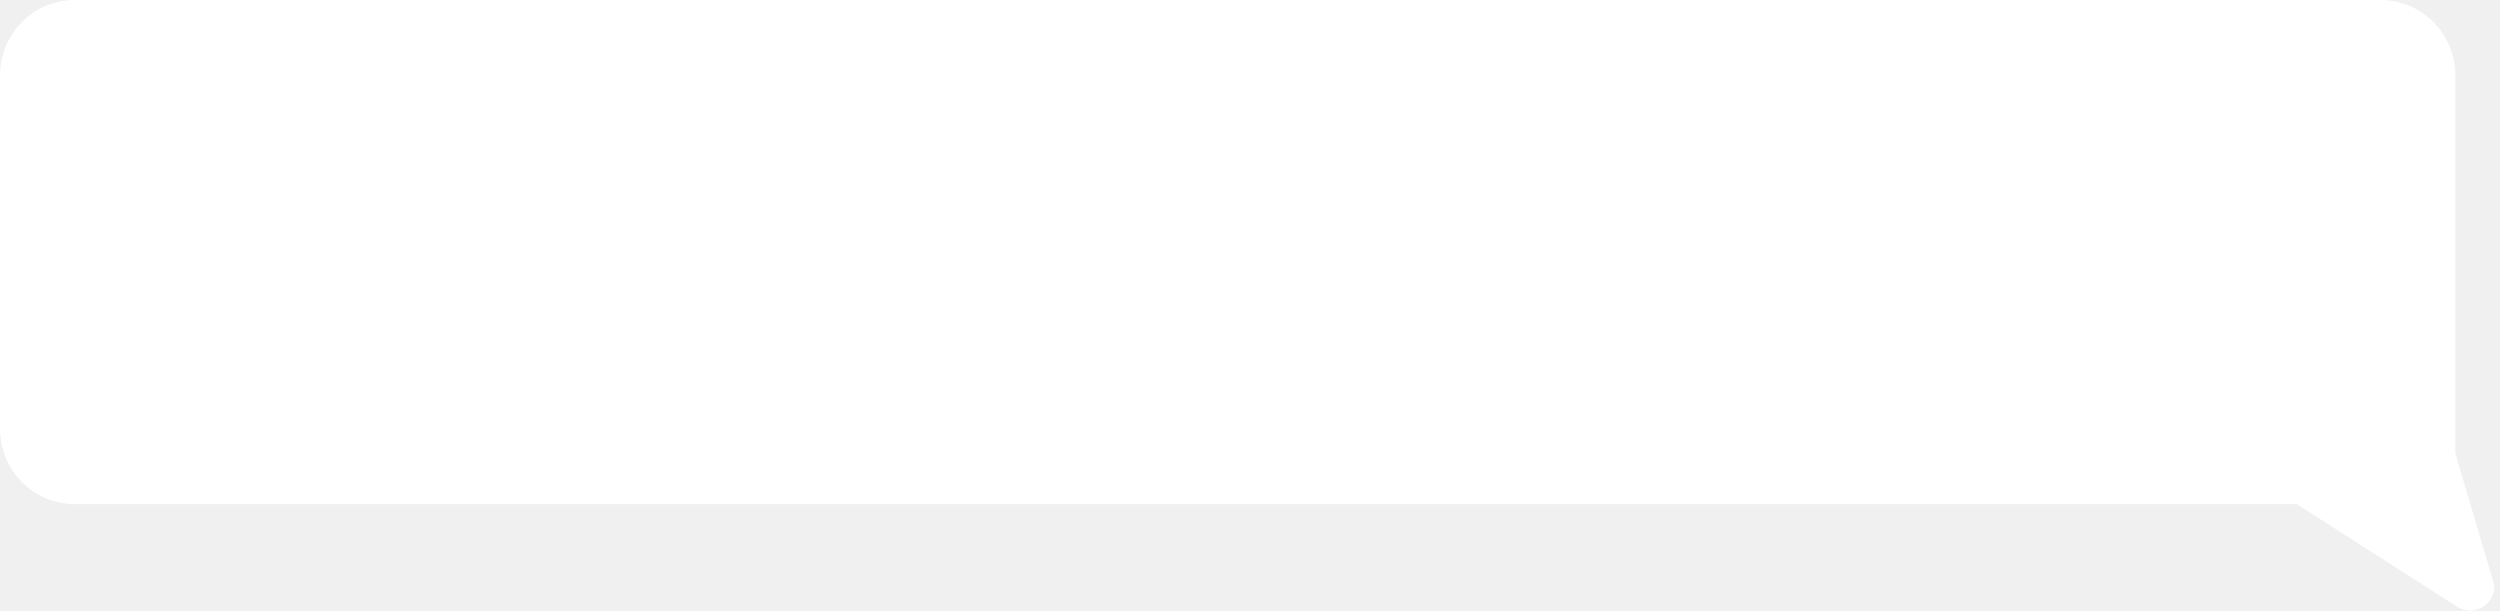
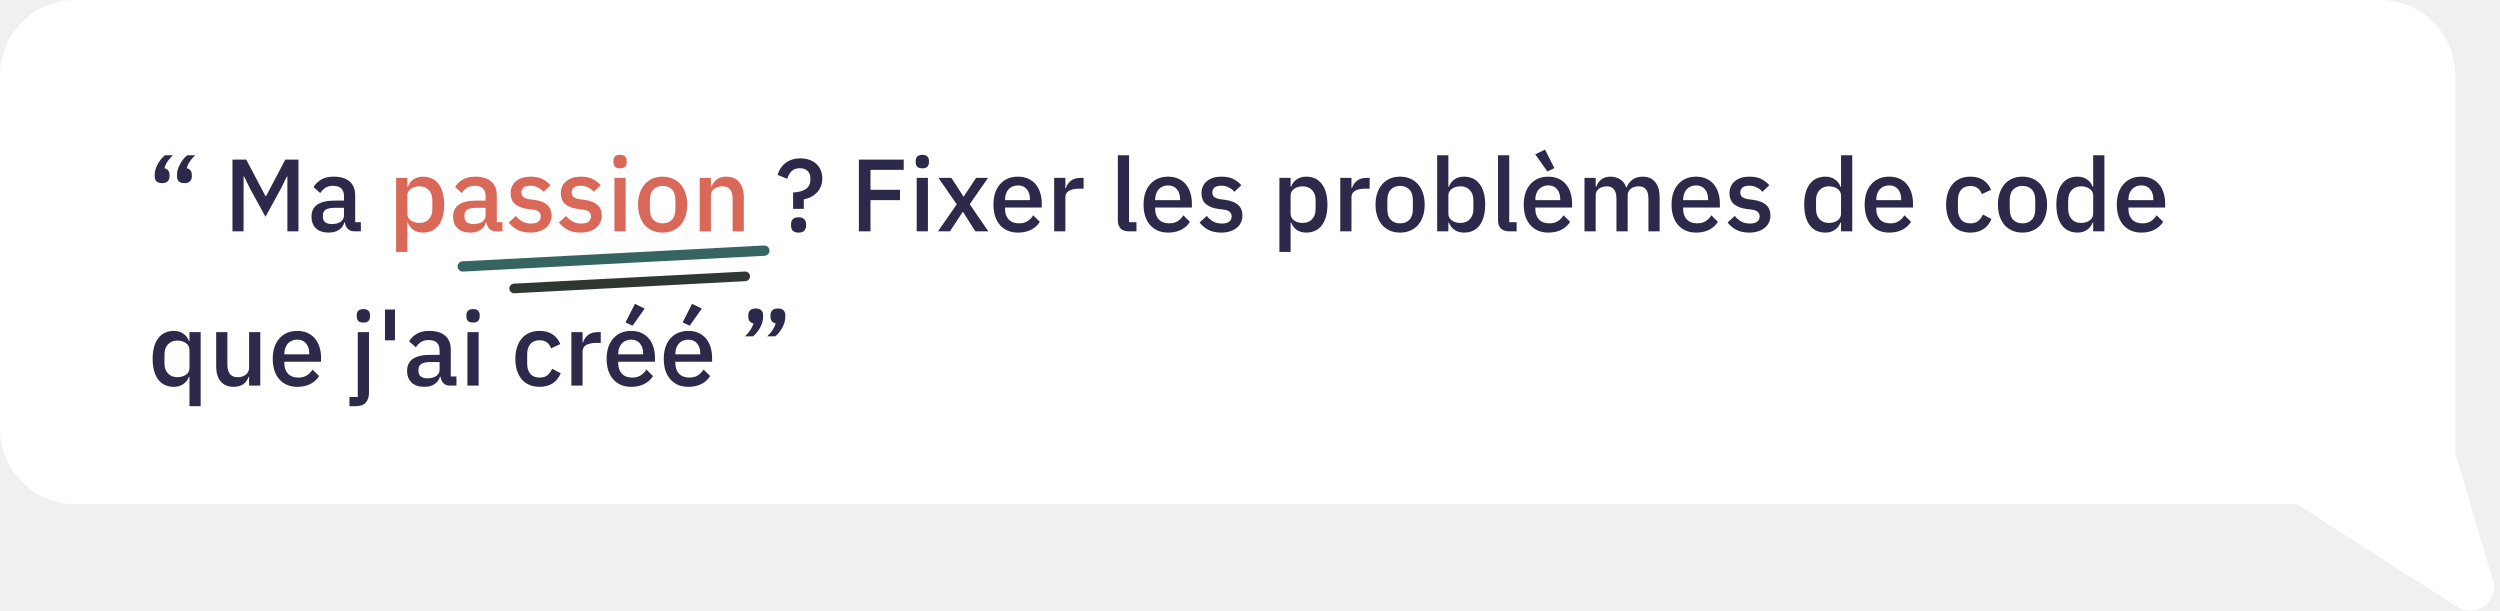
<svg xmlns="http://www.w3.org/2000/svg" width="389" height="95" viewBox="0 0 389 95" fill="none">
  <path d="M370.792 3.8147e-06L11.647 0C8.558 0 5.596 1.237 3.411 3.439C1.227 5.641 0 8.627 0 11.741L-0 66.707C-0 69.821 1.227 72.808 3.411 75.009C5.595 77.211 8.558 78.448 11.647 78.448L357.398 78.448L382.051 94.234C382.603 94.645 383.253 94.901 383.935 94.977C384.616 95.053 385.306 94.945 385.933 94.664C386.594 94.347 387.152 93.848 387.544 93.225C387.935 92.602 388.144 91.879 388.146 91.142L382.051 70.557L382.051 11.741C382.053 8.694 380.879 5.765 378.778 3.574C376.677 1.383 373.813 0.102 370.792 3.8147e-06Z" fill="white" />
+   <path d="M25.224 28.496C24.829 28.496 24.536 28.4 24.344 28.208C24.163 28.016 24.072 27.771 24.072 27.472V27.2C24.072 26.944 24.109 26.677 24.184 26.4C24.269 26.123 24.381 25.851 24.52 25.584C24.659 25.317 24.824 25.061 25.016 24.816C25.208 24.571 25.421 24.352 25.656 24.16H26.888C26.557 24.491 26.28 24.816 26.056 25.136C25.843 25.445 25.683 25.792 25.576 26.176C25.853 26.229 26.056 26.352 26.184 26.544C26.312 26.725 26.376 26.939 26.376 27.184V27.472C26.376 27.771 26.28 28.016 26.088 28.208C25.907 28.4 25.619 28.496 25.224 28.496ZM28.696 28.496C28.301 28.496 28.008 28.4 27.816 28.208C27.635 28.016 27.544 27.771 27.544 27.472V27.2C27.544 26.944 27.581 26.677 27.656 26.4C27.741 26.123 27.853 25.851 27.992 25.584C28.131 25.317 28.296 25.061 28.488 24.816C28.68 24.571 28.893 24.352 29.128 24.16H30.36C30.029 24.491 29.752 24.816 29.528 25.136C29.315 25.445 29.155 25.792 29.048 26.176C29.325 26.229 29.528 26.352 29.656 26.544C29.784 26.725 29.848 26.939 29.848 27.184V27.472C29.848 27.771 29.752 28.016 29.56 28.208C29.379 28.4 29.091 28.496 28.696 28.496ZM44.717 27.456H44.637L43.757 29.264L41.309 33.728L38.861 29.264L37.981 27.456H37.901V36H36.173V24.832H38.317L41.309 30.512H41.405L44.397 24.832H46.445V36H44.717V27.456ZM55.172 36C54.714 36 54.361 35.872 54.116 35.616C53.871 35.349 53.721 35.013 53.668 34.608H53.588C53.428 35.131 53.135 35.525 52.708 35.792C52.282 36.059 51.764 36.192 51.156 36.192C50.292 36.192 49.626 35.968 49.156 35.52C48.697 35.072 48.468 34.469 48.468 33.712C48.468 32.88 48.767 32.256 49.364 31.84C49.972 31.424 50.858 31.216 52.02 31.216H53.524V30.512C53.524 30 53.386 29.605 53.108 29.328C52.831 29.051 52.399 28.912 51.812 28.912C51.322 28.912 50.922 29.019 50.612 29.232C50.303 29.445 50.041 29.717 49.828 30.048L48.788 29.104C49.066 28.635 49.455 28.251 49.956 27.952C50.458 27.643 51.114 27.488 51.924 27.488C53.002 27.488 53.828 27.739 54.404 28.24C54.98 28.741 55.268 29.461 55.268 30.4V34.576H56.148V36H55.172ZM51.652 34.864C52.196 34.864 52.644 34.747 52.996 34.512C53.348 34.267 53.524 33.941 53.524 33.536V32.336H52.052C50.847 32.336 50.244 32.709 50.244 33.456V33.744C50.244 34.117 50.367 34.4 50.612 34.592C50.868 34.773 51.215 34.864 51.652 34.864ZM123.408 32.496V29.952C124.272 29.909 124.933 29.728 125.391 29.408C125.861 29.077 126.096 28.592 126.096 27.952V27.728C126.096 27.237 125.946 26.859 125.648 26.592C125.349 26.315 124.949 26.176 124.448 26.176C123.914 26.176 123.488 26.331 123.168 26.64C122.848 26.949 122.629 27.344 122.512 27.824L120.992 27.216C121.088 26.885 121.226 26.565 121.408 26.256C121.6 25.947 121.84 25.675 122.128 25.44C122.416 25.195 122.757 25.003 123.152 24.864C123.546 24.715 124 24.64 124.512 24.64C125.034 24.64 125.509 24.715 125.936 24.864C126.362 25.013 126.725 25.227 127.024 25.504C127.322 25.771 127.552 26.101 127.712 26.496C127.872 26.88 127.952 27.307 127.952 27.776C127.952 28.256 127.866 28.688 127.696 29.072C127.536 29.445 127.317 29.765 127.04 30.032C126.773 30.299 126.469 30.517 126.128 30.688C125.786 30.848 125.434 30.96 125.072 31.024V32.496H123.408ZM124.256 36.192C123.85 36.192 123.552 36.096 123.36 35.904C123.178 35.701 123.088 35.445 123.088 35.136V34.864C123.088 34.555 123.178 34.304 123.36 34.112C123.552 33.909 123.85 33.808 124.256 33.808C124.661 33.808 124.954 33.909 125.136 34.112C125.328 34.304 125.424 34.555 125.424 34.864V35.136C125.424 35.445 125.328 35.701 125.136 35.904C124.954 36.096 124.661 36.192 124.256 36.192ZM133.642 36V24.832H140.618V26.432H135.45V29.536H140.042V31.136H135.45V36H133.642ZM143.519 26.192C143.156 26.192 142.889 26.107 142.719 25.936C142.559 25.765 142.479 25.547 142.479 25.28V25.008C142.479 24.741 142.559 24.523 142.719 24.352C142.889 24.181 143.156 24.096 143.519 24.096C143.881 24.096 144.143 24.181 144.303 24.352C144.463 24.523 144.543 24.741 144.543 25.008V25.28C144.543 25.547 144.463 25.765 144.303 25.936C144.143 26.107 143.881 26.192 143.519 26.192ZM142.639 27.68H144.383V36H142.639V27.68ZM145.945 36L148.873 31.792L146.025 27.68H148.041L149.913 30.576H149.961L151.881 27.68H153.737L150.889 31.776L153.785 36H151.769L149.849 32.976H149.801L147.801 36H145.945ZM158.403 36.192C157.805 36.192 157.272 36.091 156.803 35.888C156.333 35.685 155.933 35.397 155.603 35.024C155.272 34.64 155.016 34.181 154.835 33.648C154.664 33.104 154.579 32.501 154.579 31.84C154.579 31.179 154.664 30.581 154.835 30.048C155.016 29.504 155.272 29.045 155.603 28.672C155.933 28.288 156.333 27.995 156.803 27.792C157.272 27.589 157.805 27.488 158.403 27.488C159.011 27.488 159.544 27.595 160.003 27.808C160.472 28.021 160.861 28.32 161.171 28.704C161.48 29.077 161.709 29.515 161.859 30.016C162.019 30.517 162.099 31.056 162.099 31.632V32.288H156.387V32.56C156.387 33.2 156.573 33.728 156.947 34.144C157.331 34.549 157.875 34.752 158.579 34.752C159.091 34.752 159.523 34.64 159.875 34.416C160.227 34.192 160.525 33.888 160.771 33.504L161.795 34.512C161.485 35.024 161.037 35.435 160.451 35.744C159.864 36.043 159.181 36.192 158.403 36.192ZM158.403 28.848C158.104 28.848 157.827 28.901 157.571 29.008C157.325 29.115 157.112 29.264 156.931 29.456C156.76 29.648 156.627 29.877 156.531 30.144C156.435 30.411 156.387 30.704 156.387 31.024V31.136H160.259V30.976C160.259 30.336 160.093 29.824 159.763 29.44C159.432 29.045 158.979 28.848 158.403 28.848ZM164.029 36V27.68H165.773V29.28H165.853C165.971 28.853 166.216 28.48 166.589 28.16C166.963 27.84 167.48 27.68 168.141 27.68H168.605V29.36H167.917C167.224 29.36 166.691 29.472 166.317 29.696C165.955 29.92 165.773 30.251 165.773 30.688V36H164.029ZM175.712 36C175.114 36 174.666 35.851 174.368 35.552C174.08 35.243 173.936 34.816 173.936 34.272V24.16H175.68V34.576H176.832V36H175.712ZM181.762 36.192C181.165 36.192 180.631 36.091 180.162 35.888C179.693 35.685 179.293 35.397 178.962 35.024C178.631 34.64 178.375 34.181 178.194 33.648C178.023 33.104 177.938 32.501 177.938 31.84C177.938 31.179 178.023 30.581 178.194 30.048C178.375 29.504 178.631 29.045 178.962 28.672C179.293 28.288 179.693 27.995 180.162 27.792C180.631 27.589 181.165 27.488 181.762 27.488C182.37 27.488 182.903 27.595 183.362 27.808C183.831 28.021 184.221 28.32 184.53 28.704C184.839 29.077 185.069 29.515 185.218 30.016C185.378 30.517 185.458 31.056 185.458 31.632V32.288H179.746V32.56C179.746 33.2 179.933 33.728 180.306 34.144C180.69 34.549 181.234 34.752 181.938 34.752C182.45 34.752 182.882 34.64 183.234 34.416C183.586 34.192 183.885 33.888 184.13 33.504L185.154 34.512C184.845 35.024 184.397 35.435 183.81 35.744C183.223 36.043 182.541 36.192 181.762 36.192ZM181.762 28.848C181.463 28.848 181.186 28.901 180.93 29.008C180.685 29.115 180.471 29.264 180.29 29.456C180.119 29.648 179.986 29.877 179.89 30.144C179.794 30.411 179.746 30.704 179.746 31.024V31.136H183.618V30.976C183.618 30.336 183.453 29.824 183.122 29.44C182.791 29.045 182.338 28.848 181.762 28.848ZM190.029 36.192C189.239 36.192 188.578 36.053 188.045 35.776C187.511 35.499 187.047 35.115 186.653 34.624L187.773 33.6C188.082 33.973 188.423 34.267 188.797 34.48C189.181 34.683 189.623 34.784 190.125 34.784C190.637 34.784 191.015 34.688 191.261 34.496C191.517 34.293 191.645 34.016 191.645 33.664C191.645 33.397 191.554 33.173 191.373 32.992C191.202 32.8 190.898 32.677 190.461 32.624L189.693 32.528C188.839 32.421 188.167 32.176 187.677 31.792C187.197 31.397 186.957 30.816 186.957 30.048C186.957 29.643 187.031 29.285 187.181 28.976C187.33 28.656 187.538 28.389 187.805 28.176C188.082 27.952 188.407 27.781 188.781 27.664C189.165 27.547 189.586 27.488 190.045 27.488C190.791 27.488 191.399 27.605 191.869 27.84C192.349 28.075 192.775 28.4 193.149 28.816L192.077 29.84C191.863 29.584 191.581 29.365 191.229 29.184C190.887 28.992 190.493 28.896 190.045 28.896C189.565 28.896 189.207 28.992 188.973 29.184C188.749 29.376 188.637 29.627 188.637 29.936C188.637 30.256 188.738 30.496 188.941 30.656C189.143 30.816 189.469 30.933 189.917 31.008L190.685 31.104C191.602 31.243 192.269 31.515 192.685 31.92C193.111 32.315 193.325 32.848 193.325 33.52C193.325 33.925 193.245 34.293 193.085 34.624C192.935 34.944 192.717 35.221 192.429 35.456C192.141 35.691 191.794 35.872 191.389 36C190.983 36.128 190.53 36.192 190.029 36.192ZM199.076 27.68H200.82V29.056H200.9C201.081 28.555 201.375 28.171 201.78 27.904C202.196 27.627 202.681 27.488 203.236 27.488C204.292 27.488 205.108 27.872 205.684 28.64C206.26 29.397 206.548 30.464 206.548 31.84C206.548 33.216 206.26 34.288 205.684 35.056C205.108 35.813 204.292 36.192 203.236 36.192C202.681 36.192 202.196 36.053 201.78 35.776C201.375 35.499 201.081 35.115 200.9 34.624H200.82V39.2H199.076V27.68ZM202.708 34.688C203.316 34.688 203.801 34.496 204.164 34.112C204.527 33.717 204.708 33.2 204.708 32.56V31.12C204.708 30.48 204.527 29.968 204.164 29.584C203.801 29.189 203.316 28.992 202.708 28.992C202.175 28.992 201.727 29.125 201.364 29.392C201.001 29.648 200.82 29.989 200.82 30.416V33.264C200.82 33.691 201.001 34.037 201.364 34.304C201.727 34.56 202.175 34.688 202.708 34.688ZM208.545 36V27.68H210.289V29.28H210.369C210.486 28.853 210.732 28.48 211.105 28.16C211.478 27.84 211.996 27.68 212.657 27.68H213.121V29.36H212.433C211.74 29.36 211.206 29.472 210.833 29.696C210.47 29.92 210.289 30.251 210.289 30.688V36H208.545ZM217.856 36.192C217.28 36.192 216.752 36.091 216.272 35.888C215.802 35.685 215.402 35.397 215.072 35.024C214.741 34.64 214.485 34.181 214.304 33.648C214.122 33.104 214.032 32.501 214.032 31.84C214.032 31.179 214.122 30.581 214.304 30.048C214.485 29.504 214.741 29.045 215.072 28.672C215.402 28.288 215.802 27.995 216.272 27.792C216.752 27.589 217.28 27.488 217.856 27.488C218.432 27.488 218.954 27.589 219.424 27.792C219.904 27.995 220.309 28.288 220.64 28.672C220.97 29.045 221.226 29.504 221.408 30.048C221.589 30.581 221.68 31.179 221.68 31.84C221.68 32.501 221.589 33.104 221.408 33.648C221.226 34.181 220.97 34.64 220.64 35.024C220.309 35.397 219.904 35.685 219.424 35.888C218.954 36.091 218.432 36.192 217.856 36.192ZM217.856 34.752C218.453 34.752 218.933 34.571 219.296 34.208C219.658 33.835 219.84 33.28 219.84 32.544V31.136C219.84 30.4 219.658 29.851 219.296 29.488C218.933 29.115 218.453 28.928 217.856 28.928C217.258 28.928 216.778 29.115 216.416 29.488C216.053 29.851 215.872 30.4 215.872 31.136V32.544C215.872 33.28 216.053 33.835 216.416 34.208C216.778 34.571 217.258 34.752 217.856 34.752ZM223.623 24.16H225.367V29.056H225.447C225.628 28.555 225.922 28.171 226.327 27.904C226.743 27.627 227.228 27.488 227.783 27.488C228.839 27.488 229.655 27.872 230.231 28.64C230.807 29.397 231.095 30.464 231.095 31.84C231.095 33.216 230.807 34.288 230.231 35.056C229.655 35.813 228.839 36.192 227.783 36.192C227.228 36.192 226.743 36.053 226.327 35.776C225.922 35.499 225.628 35.115 225.447 34.624H225.367V36H223.623V24.16ZM227.255 34.688C227.863 34.688 228.348 34.496 228.711 34.112C229.074 33.717 229.255 33.2 229.255 32.56V31.12C229.255 30.48 229.074 29.968 228.711 29.584C228.348 29.189 227.863 28.992 227.255 28.992C226.722 28.992 226.274 29.125 225.911 29.392C225.548 29.648 225.367 29.989 225.367 30.416V33.264C225.367 33.691 225.548 34.037 225.911 34.304C226.274 34.56 226.722 34.688 227.255 34.688ZM234.868 36C234.27 36 233.822 35.851 233.524 35.552C233.236 35.243 233.092 34.816 233.092 34.272V24.16H234.836V34.576H235.988V36H234.868ZM240.918 36.192C240.321 36.192 239.788 36.091 239.318 35.888C238.849 35.685 238.449 35.397 238.118 35.024C237.788 34.64 237.532 34.181 237.35 33.648C237.18 33.104 237.094 32.501 237.094 31.84C237.094 31.179 237.18 30.581 237.35 30.048C237.532 29.504 237.788 29.045 238.118 28.672C238.449 28.288 238.849 27.995 239.318 27.792C239.788 27.589 240.321 27.488 240.918 27.488C241.526 27.488 242.06 27.595 242.518 27.808C242.988 28.021 243.377 28.32 243.686 28.704C243.996 29.077 244.225 29.515 244.374 30.016C244.534 30.517 244.614 31.056 244.614 31.632V32.288H238.902V32.56C238.902 33.2 239.089 33.728 239.462 34.144C239.846 34.549 240.39 34.752 241.094 34.752C241.606 34.752 242.038 34.64 242.39 34.416C242.742 34.192 243.041 33.888 243.286 33.504L244.31 34.512C244.001 35.024 243.553 35.435 242.966 35.744C242.38 36.043 241.697 36.192 240.918 36.192ZM240.918 28.848C240.62 28.848 240.342 28.901 240.086 29.008C239.841 29.115 239.628 29.264 239.446 29.456C239.276 29.648 239.142 29.877 239.046 30.144C238.95 30.411 238.902 30.704 238.902 31.024V31.136H242.774V30.976C242.774 30.336 242.609 29.824 242.278 29.44C241.948 29.045 241.494 28.848 240.918 28.848ZM238.886 24.016L240.406 23.28L241.862 26.16L240.774 26.688L238.886 24.016ZM246.545 36V27.68H248.289V29.056H248.369C248.454 28.843 248.556 28.64 248.673 28.448C248.801 28.256 248.95 28.091 249.121 27.952C249.302 27.803 249.51 27.691 249.745 27.616C249.99 27.531 250.273 27.488 250.593 27.488C251.158 27.488 251.66 27.627 252.097 27.904C252.534 28.181 252.854 28.608 253.057 29.184H253.105C253.254 28.715 253.542 28.315 253.969 27.984C254.396 27.653 254.945 27.488 255.617 27.488C256.449 27.488 257.094 27.771 257.553 28.336C258.012 28.891 258.241 29.685 258.241 30.72V36H256.497V30.928C256.497 30.288 256.374 29.808 256.129 29.488C255.884 29.157 255.494 28.992 254.961 28.992C254.737 28.992 254.524 29.024 254.321 29.088C254.118 29.141 253.937 29.227 253.777 29.344C253.628 29.461 253.505 29.611 253.409 29.792C253.313 29.973 253.265 30.181 253.265 30.416V36H251.521V30.928C251.521 29.637 251.014 28.992 250.001 28.992C249.788 28.992 249.574 29.024 249.361 29.088C249.158 29.141 248.977 29.227 248.817 29.344C248.657 29.461 248.529 29.611 248.433 29.792C248.337 29.973 248.289 30.181 248.289 30.416V36H246.545ZM263.918 36.192C263.321 36.192 262.788 36.091 262.318 35.888C261.849 35.685 261.449 35.397 261.118 35.024C260.788 34.64 260.532 34.181 260.35 33.648C260.18 33.104 260.094 32.501 260.094 31.84C260.094 31.179 260.18 30.581 260.35 30.048C260.532 29.504 260.788 29.045 261.118 28.672C261.449 28.288 261.849 27.995 262.318 27.792C262.788 27.589 263.321 27.488 263.918 27.488C264.526 27.488 265.06 27.595 265.518 27.808C265.988 28.021 266.377 28.32 266.686 28.704C266.996 29.077 267.225 29.515 267.374 30.016C267.534 30.517 267.614 31.056 267.614 31.632V32.288H261.902V32.56C261.902 33.2 262.089 33.728 262.462 34.144C262.846 34.549 263.39 34.752 264.094 34.752C264.606 34.752 265.038 34.64 265.39 34.416C265.742 34.192 266.041 33.888 266.286 33.504L267.31 34.512C267.001 35.024 266.553 35.435 265.966 35.744C265.38 36.043 264.697 36.192 263.918 36.192ZM263.918 28.848C263.62 28.848 263.342 28.901 263.086 29.008C262.841 29.115 262.628 29.264 262.446 29.456C262.276 29.648 262.142 29.877 262.046 30.144C261.95 30.411 261.902 30.704 261.902 31.024V31.136H265.774V30.976C265.774 30.336 265.609 29.824 265.278 29.44C264.948 29.045 264.494 28.848 263.918 28.848ZM272.185 36.192C271.396 36.192 270.734 36.053 270.201 35.776C269.668 35.499 269.204 35.115 268.809 34.624L269.929 33.6C270.238 33.973 270.58 34.267 270.953 34.48C271.337 34.683 271.78 34.784 272.281 34.784C272.793 34.784 273.172 34.688 273.417 34.496C273.673 34.293 273.801 34.016 273.801 33.664C273.801 33.397 273.71 33.173 273.529 32.992C273.358 32.8 273.054 32.677 272.617 32.624L271.849 32.528C270.996 32.421 270.324 32.176 269.833 31.792C269.353 31.397 269.113 30.816 269.113 30.048C269.113 29.643 269.188 29.285 269.337 28.976C269.486 28.656 269.694 28.389 269.961 28.176C270.238 27.952 270.564 27.781 270.937 27.664C271.321 27.547 271.742 27.488 272.201 27.488C272.948 27.488 273.556 27.605 274.025 27.84C274.505 28.075 274.932 28.4 275.305 28.816L274.233 29.84C274.02 29.584 273.737 29.365 273.385 29.184C273.044 28.992 272.649 28.896 272.201 28.896C271.721 28.896 271.364 28.992 271.129 29.184C270.905 29.376 270.793 29.627 270.793 29.936C270.793 30.256 270.894 30.496 271.097 30.656C271.3 30.816 271.625 30.933 272.073 31.008L272.841 31.104C273.758 31.243 274.425 31.515 274.841 31.92C275.268 32.315 275.481 32.848 275.481 33.52C275.481 33.925 275.401 34.293 275.241 34.624C275.092 34.944 274.873 35.221 274.585 35.456C274.297 35.691 273.95 35.872 273.545 36C273.14 36.128 272.686 36.192 272.185 36.192ZM286.464 34.624H286.384C286.203 35.115 285.904 35.499 285.488 35.776C285.083 36.053 284.603 36.192 284.048 36.192C282.992 36.192 282.176 35.813 281.6 35.056C281.024 34.288 280.736 33.216 280.736 31.84C280.736 30.464 281.024 29.397 281.6 28.64C282.176 27.872 282.992 27.488 284.048 27.488C284.603 27.488 285.083 27.627 285.488 27.904C285.904 28.171 286.203 28.555 286.384 29.056H286.464V24.16H288.208V36H286.464V34.624ZM284.576 34.688C285.11 34.688 285.558 34.56 285.92 34.304C286.283 34.037 286.464 33.691 286.464 33.264V30.416C286.464 29.989 286.283 29.648 285.92 29.392C285.558 29.125 285.11 28.992 284.576 28.992C283.968 28.992 283.483 29.189 283.12 29.584C282.758 29.968 282.576 30.48 282.576 31.12V32.56C282.576 33.2 282.758 33.717 283.12 34.112C283.483 34.496 283.968 34.688 284.576 34.688ZM293.965 36.192C293.368 36.192 292.834 36.091 292.365 35.888C291.896 35.685 291.496 35.397 291.165 35.024C290.834 34.64 290.578 34.181 290.397 33.648C290.226 33.104 290.141 32.501 290.141 31.84C290.141 31.179 290.226 30.581 290.397 30.048C290.578 29.504 290.834 29.045 291.165 28.672C291.496 28.288 291.896 27.995 292.365 27.792C292.834 27.589 293.368 27.488 293.965 27.488C294.573 27.488 295.106 27.595 295.565 27.808C296.034 28.021 296.424 28.32 296.733 28.704C297.042 29.077 297.272 29.515 297.421 30.016C297.581 30.517 297.661 31.056 297.661 31.632V32.288H291.949V32.56C291.949 33.2 292.136 33.728 292.509 34.144C292.893 34.549 293.437 34.752 294.141 34.752C294.653 34.752 295.085 34.64 295.437 34.416C295.789 34.192 296.088 33.888 296.333 33.504L297.357 34.512C297.048 35.024 296.6 35.435 296.013 35.744C295.426 36.043 294.744 36.192 293.965 36.192ZM293.965 28.848C293.666 28.848 293.389 28.901 293.133 29.008C292.888 29.115 292.674 29.264 292.493 29.456C292.322 29.648 292.189 29.877 292.093 30.144C291.997 30.411 291.949 30.704 291.949 31.024V31.136H295.821V30.976C295.821 30.336 295.656 29.824 295.325 29.44C294.994 29.045 294.541 28.848 293.965 28.848ZM306.589 36.192C305.992 36.192 305.458 36.091 304.989 35.888C304.52 35.685 304.125 35.397 303.805 35.024C303.485 34.64 303.24 34.181 303.069 33.648C302.898 33.104 302.813 32.501 302.813 31.84C302.813 31.179 302.898 30.581 303.069 30.048C303.24 29.504 303.485 29.045 303.805 28.672C304.125 28.288 304.52 27.995 304.989 27.792C305.458 27.589 305.992 27.488 306.589 27.488C307.421 27.488 308.104 27.675 308.637 28.048C309.17 28.421 309.56 28.917 309.805 29.536L308.365 30.208C308.248 29.824 308.04 29.52 307.741 29.296C307.453 29.061 307.069 28.944 306.589 28.944C305.949 28.944 305.464 29.147 305.133 29.552C304.813 29.947 304.653 30.464 304.653 31.104V32.592C304.653 33.232 304.813 33.755 305.133 34.16C305.464 34.555 305.949 34.752 306.589 34.752C307.101 34.752 307.506 34.629 307.805 34.384C308.114 34.128 308.36 33.792 308.541 33.376L309.869 34.08C309.592 34.763 309.176 35.285 308.621 35.648C308.066 36.011 307.389 36.192 306.589 36.192ZM314.7 36.192C314.124 36.192 313.596 36.091 313.116 35.888C312.646 35.685 312.246 35.397 311.916 35.024C311.585 34.64 311.329 34.181 311.148 33.648C310.966 33.104 310.876 32.501 310.876 31.84C310.876 31.179 310.966 30.581 311.148 30.048C311.329 29.504 311.585 29.045 311.916 28.672C312.246 28.288 312.646 27.995 313.116 27.792C313.596 27.589 314.124 27.488 314.7 27.488C315.276 27.488 315.798 27.589 316.268 27.792C316.748 27.995 317.153 28.288 317.484 28.672C317.814 29.045 318.07 29.504 318.252 30.048C318.433 30.581 318.524 31.179 318.524 31.84C318.524 32.501 318.433 33.104 318.252 33.648C318.07 34.181 317.814 34.64 317.484 35.024C317.153 35.397 316.748 35.685 316.268 35.888C315.798 36.091 315.276 36.192 314.7 36.192ZM314.7 34.752C315.297 34.752 315.777 34.571 316.14 34.208C316.502 33.835 316.684 33.28 316.684 32.544V31.136C316.684 30.4 316.502 29.851 316.14 29.488C315.777 29.115 315.297 28.928 314.7 28.928C314.102 28.928 313.622 29.115 313.26 29.488C312.897 29.851 312.716 30.4 312.716 31.136V32.544C312.716 33.28 312.897 33.835 313.26 34.208C313.622 34.571 314.102 34.752 314.7 34.752ZM325.699 34.624H325.619C325.437 35.115 325.139 35.499 324.723 35.776C324.317 36.053 323.837 36.192 323.283 36.192C322.227 36.192 321.411 35.813 320.835 35.056C320.259 34.288 319.971 33.216 319.971 31.84C319.971 30.464 320.259 29.397 320.835 28.64C321.411 27.872 322.227 27.488 323.283 27.488C323.837 27.488 324.317 27.627 324.723 27.904C325.139 28.171 325.437 28.555 325.619 29.056H325.699V24.16H327.443V36H325.699V34.624ZM323.811 34.688C324.344 34.688 324.792 34.56 325.155 34.304C325.517 34.037 325.699 33.691 325.699 33.264V30.416C325.699 29.989 325.517 29.648 325.155 29.392C324.792 29.125 324.344 28.992 323.811 28.992C323.203 28.992 322.717 29.189 322.355 29.584C321.992 29.968 321.811 30.48 321.811 31.12V32.56C321.811 33.2 321.992 33.717 322.355 34.112C322.717 34.496 323.203 34.688 323.811 34.688ZM333.2 36.192C332.602 36.192 332.069 36.091 331.6 35.888C331.13 35.685 330.73 35.397 330.4 35.024C330.069 34.64 329.813 34.181 329.632 33.648C329.461 33.104 329.376 32.501 329.376 31.84C329.376 31.179 329.461 30.581 329.632 30.048C329.813 29.504 330.069 29.045 330.4 28.672C330.73 28.288 331.13 27.995 331.6 27.792C332.069 27.589 332.602 27.488 333.2 27.488C333.808 27.488 334.341 27.595 334.8 27.808C335.269 28.021 335.658 28.32 335.968 28.704C336.277 29.077 336.506 29.515 336.656 30.016C336.816 30.517 336.896 31.056 336.896 31.632V32.288H331.184V32.56C331.184 33.2 331.37 33.728 331.744 34.144C332.128 34.549 332.672 34.752 333.376 34.752C333.888 34.752 334.32 34.64 334.672 34.416C335.024 34.192 335.322 33.888 335.568 33.504L336.592 34.512C336.282 35.024 335.834 35.435 335.248 35.744C334.661 36.043 333.978 36.192 333.2 36.192ZM333.2 28.848C332.901 28.848 332.624 28.901 332.368 29.008C332.122 29.115 331.909 29.264 331.728 29.456C331.557 29.648 331.424 29.877 331.328 30.144C331.232 30.411 331.184 30.704 331.184 31.024V31.136H335.056V30.976C335.056 30.336 334.89 29.824 334.56 29.44C334.229 29.045 333.776 28.848 333.2 28.848ZM29.48 58.624H29.4C29.219 59.115 28.92 59.499 28.504 59.776C28.099 60.053 27.619 60.192 27.064 60.192C26.008 60.192 25.192 59.813 24.616 59.056C24.04 58.288 23.752 57.216 23.752 55.84C23.752 54.464 24.04 53.397 24.616 52.64C25.192 51.872 26.008 51.488 27.064 51.488C27.619 51.488 28.099 51.627 28.504 51.904C28.92 52.171 29.219 52.555 29.4 53.056H29.48V51.68H31.224V63.2H29.48V58.624ZM27.592 58.688C28.125 58.688 28.573 58.56 28.936 58.304C29.299 58.037 29.48 57.691 29.48 57.264V54.416C29.48 53.989 29.299 53.648 28.936 53.392C28.573 53.125 28.125 52.992 27.592 52.992C26.984 52.992 26.499 53.189 26.136 53.584C25.773 53.968 25.592 54.48 25.592 55.12V56.56C25.592 57.2 25.773 57.717 26.136 58.112C26.499 58.496 26.984 58.688 27.592 58.688ZM38.757 58.624H38.693C38.618 58.827 38.517 59.024 38.389 59.216C38.271 59.408 38.117 59.579 37.925 59.728C37.743 59.867 37.519 59.979 37.253 60.064C36.997 60.149 36.698 60.192 36.357 60.192C35.493 60.192 34.821 59.915 34.341 59.36C33.871 58.805 33.637 58.011 33.637 56.976V51.68H35.381V56.752C35.381 58.043 35.914 58.688 36.981 58.688C37.205 58.688 37.423 58.661 37.637 58.608C37.85 58.544 38.037 58.453 38.197 58.336C38.367 58.219 38.501 58.069 38.597 57.888C38.703 57.707 38.757 57.493 38.757 57.248V51.68H40.501V60H38.757V58.624ZM46.262 60.192C45.665 60.192 45.131 60.091 44.662 59.888C44.193 59.685 43.793 59.397 43.462 59.024C43.131 58.64 42.875 58.181 42.694 57.648C42.523 57.104 42.438 56.501 42.438 55.84C42.438 55.179 42.523 54.581 42.694 54.048C42.875 53.504 43.131 53.045 43.462 52.672C43.793 52.288 44.193 51.995 44.662 51.792C45.131 51.589 45.665 51.488 46.262 51.488C46.87 51.488 47.403 51.595 47.862 51.808C48.331 52.021 48.721 52.32 49.03 52.704C49.339 53.077 49.569 53.515 49.718 54.016C49.878 54.517 49.958 55.056 49.958 55.632V56.288H44.246V56.56C44.246 57.2 44.433 57.728 44.806 58.144C45.19 58.549 45.734 58.752 46.438 58.752C46.95 58.752 47.382 58.64 47.734 58.416C48.086 58.192 48.385 57.888 48.63 57.504L49.654 58.512C49.345 59.024 48.897 59.435 48.31 59.744C47.723 60.043 47.041 60.192 46.262 60.192ZM46.262 52.848C45.963 52.848 45.686 52.901 45.43 53.008C45.185 53.115 44.971 53.264 44.79 53.456C44.619 53.648 44.486 53.877 44.39 54.144C44.294 54.411 44.246 54.704 44.246 55.024V55.136H48.118V54.976C48.118 54.336 47.953 53.824 47.622 53.44C47.291 53.045 46.838 52.848 46.262 52.848ZM55.67 51.68H57.414V61.12C57.414 61.76 57.248 62.267 56.918 62.64C56.598 63.013 56.086 63.2 55.382 63.2H54.374V61.776H55.67V51.68ZM56.55 50.192C56.187 50.192 55.92 50.107 55.75 49.936C55.59 49.765 55.51 49.547 55.51 49.28V49.008C55.51 48.741 55.59 48.523 55.75 48.352C55.92 48.181 56.187 48.096 56.55 48.096C56.913 48.096 57.174 48.181 57.334 48.352C57.494 48.523 57.574 48.741 57.574 49.008V49.28C57.574 49.547 57.494 49.765 57.334 49.936C57.174 50.107 56.913 50.192 56.55 50.192ZM59.904 52.96V48.16H61.456V52.96H59.904ZM70.047 60C69.588 60 69.237 59.872 68.991 59.616C68.746 59.349 68.597 59.013 68.543 58.608H68.463C68.303 59.131 68.01 59.525 67.583 59.792C67.156 60.059 66.639 60.192 66.031 60.192C65.167 60.192 64.501 59.968 64.031 59.52C63.572 59.072 63.343 58.469 63.343 57.712C63.343 56.88 63.642 56.256 64.239 55.84C64.847 55.424 65.733 55.216 66.895 55.216H68.399V54.512C68.399 54 68.26 53.605 67.983 53.328C67.706 53.051 67.274 52.912 66.687 52.912C66.197 52.912 65.796 53.019 65.487 53.232C65.178 53.445 64.916 53.717 64.703 54.048L63.663 53.104C63.941 52.635 64.33 52.251 64.831 51.952C65.332 51.643 65.989 51.488 66.799 51.488C67.876 51.488 68.703 51.739 69.279 52.24C69.855 52.741 70.143 53.461 70.143 54.4V58.576H71.023V60H70.047ZM66.527 58.864C67.071 58.864 67.519 58.747 67.871 58.512C68.223 58.267 68.399 57.941 68.399 57.536V56.336H66.927C65.722 56.336 65.119 56.709 65.119 57.456V57.744C65.119 58.117 65.242 58.4 65.487 58.592C65.743 58.773 66.09 58.864 66.527 58.864ZM73.612 50.192C73.25 50.192 72.983 50.107 72.812 49.936C72.652 49.765 72.572 49.547 72.572 49.28V49.008C72.572 48.741 72.652 48.523 72.812 48.352C72.983 48.181 73.25 48.096 73.612 48.096C73.975 48.096 74.236 48.181 74.396 48.352C74.556 48.523 74.636 48.741 74.636 49.008V49.28C74.636 49.547 74.556 49.765 74.396 49.936C74.236 50.107 73.975 50.192 73.612 50.192ZM72.732 51.68H74.476V60H72.732V51.68ZM83.964 60.192C83.367 60.192 82.833 60.091 82.364 59.888C81.895 59.685 81.5 59.397 81.18 59.024C80.86 58.64 80.615 58.181 80.444 57.648C80.273 57.104 80.188 56.501 80.188 55.84C80.188 55.179 80.273 54.581 80.444 54.048C80.615 53.504 80.86 53.045 81.18 52.672C81.5 52.288 81.895 51.995 82.364 51.792C82.833 51.589 83.367 51.488 83.964 51.488C84.796 51.488 85.479 51.675 86.012 52.048C86.545 52.421 86.935 52.917 87.18 53.536L85.74 54.208C85.623 53.824 85.415 53.52 85.116 53.296C84.828 53.061 84.444 52.944 83.964 52.944C83.324 52.944 82.839 53.147 82.508 53.552C82.188 53.947 82.028 54.464 82.028 55.104V56.592C82.028 57.232 82.188 57.755 82.508 58.16C82.839 58.555 83.324 58.752 83.964 58.752C84.476 58.752 84.881 58.629 85.18 58.384C85.489 58.128 85.735 57.792 85.916 57.376L87.244 58.08C86.967 58.763 86.551 59.285 85.996 59.648C85.441 60.011 84.764 60.192 83.964 60.192ZM88.904 60V51.68H90.648V53.28H90.728C90.846 52.853 91.091 52.48 91.464 52.16C91.838 51.84 92.355 51.68 93.016 51.68H93.48V53.36H92.792C92.099 53.36 91.566 53.472 91.192 53.696C90.83 53.92 90.648 54.251 90.648 54.688V60H88.904ZM98.215 60.192C97.618 60.192 97.085 60.091 96.615 59.888C96.146 59.685 95.746 59.397 95.415 59.024C95.085 58.64 94.829 58.181 94.647 57.648C94.477 57.104 94.391 56.501 94.391 55.84C94.391 55.179 94.477 54.581 94.647 54.048C94.829 53.504 95.085 53.045 95.415 52.672C95.746 52.288 96.146 51.995 96.615 51.792C97.085 51.589 97.618 51.488 98.215 51.488C98.823 51.488 99.356 51.595 99.815 51.808C100.284 52.021 100.674 52.32 100.983 52.704C101.292 53.077 101.522 53.515 101.671 54.016C101.831 54.517 101.911 55.056 101.911 55.632V56.288H96.199V56.56C96.199 57.2 96.386 57.728 96.759 58.144C97.143 58.549 97.687 58.752 98.391 58.752C98.903 58.752 99.335 58.64 99.687 58.416C100.039 58.192 100.338 57.888 100.583 57.504L101.607 58.512C101.298 59.024 100.85 59.435 100.263 59.744C99.677 60.043 98.994 60.192 98.215 60.192ZM98.215 52.848C97.916 52.848 97.639 52.901 97.383 53.008C97.138 53.115 96.924 53.264 96.743 53.456C96.573 53.648 96.439 53.877 96.343 54.144C96.247 54.411 96.199 54.704 96.199 55.024V55.136H100.071V54.976C100.071 54.336 99.906 53.824 99.575 53.44C99.245 53.045 98.791 52.848 98.215 52.848ZM98.423 50.688L97.335 50.16L98.791 47.28L100.311 48.016L98.423 50.688ZM107.106 60.192C106.508 60.192 105.975 60.091 105.506 59.888C105.036 59.685 104.636 59.397 104.306 59.024C103.975 58.64 103.719 58.181 103.538 57.648C103.367 57.104 103.282 56.501 103.282 55.84C103.282 55.179 103.367 54.581 103.538 54.048C103.719 53.504 103.975 53.045 104.306 52.672C104.636 52.288 105.036 51.995 105.506 51.792C105.975 51.589 106.508 51.488 107.106 51.488C107.714 51.488 108.247 51.595 108.706 51.808C109.175 52.021 109.564 52.32 109.874 52.704C110.183 53.077 110.412 53.515 110.562 54.016C110.722 54.517 110.802 55.056 110.802 55.632V56.288H105.09V56.56C105.09 57.2 105.276 57.728 105.65 58.144C106.034 58.549 106.578 58.752 107.282 58.752C107.794 58.752 108.226 58.64 108.578 58.416C108.93 58.192 109.228 57.888 109.474 57.504L110.498 58.512C110.188 59.024 109.74 59.435 109.154 59.744C108.567 60.043 107.884 60.192 107.106 60.192ZM107.106 52.848C106.807 52.848 106.53 52.901 106.274 53.008C106.028 53.115 105.815 53.264 105.634 53.456C105.463 53.648 105.33 53.877 105.234 54.144C105.138 54.411 105.09 54.704 105.09 55.024V55.136H108.962V54.976C108.962 54.336 108.796 53.824 108.466 53.44C108.135 53.045 107.682 52.848 107.106 52.848ZM107.314 50.688L106.226 50.16L107.682 47.28L109.202 48.016L107.314 50.688ZM117.586 48C117.991 48 118.284 48.096 118.466 48.288C118.647 48.48 118.738 48.731 118.738 49.04V49.312C118.738 49.568 118.7 49.835 118.626 50.112C118.551 50.379 118.444 50.645 118.306 50.912C118.167 51.179 118.002 51.435 117.81 51.68C117.618 51.925 117.404 52.144 117.17 52.336H115.922C116.263 52.005 116.54 51.68 116.754 51.36C116.967 51.04 117.132 50.693 117.25 50.32C116.972 50.267 116.764 50.149 116.626 49.968C116.498 49.787 116.434 49.573 116.434 49.328V49.04C116.434 48.731 116.524 48.48 116.706 48.288C116.887 48.096 117.18 48 117.586 48ZM121.042 48C121.447 48 121.74 48.096 121.922 48.288C122.103 48.48 122.194 48.731 122.194 49.04V49.312C122.194 49.568 122.156 49.835 122.082 50.112C122.007 50.379 121.9 50.645 121.762 50.912C121.623 51.179 121.458 51.435 121.266 51.68C121.074 51.925 120.86 52.144 120.626 52.336H119.378C119.719 52.005 119.996 51.68 120.21 51.36C120.423 51.04 120.588 50.693 120.706 50.32C120.428 50.267 120.22 50.149 120.082 49.968C119.954 49.787 119.89 49.573 119.89 49.328V49.04C119.89 48.731 119.98 48.48 120.162 48.288C120.343 48.096 120.636 48 121.042 48Z" fill="#2C294B" />
+   <path d="M61.639 27.68H63.383V29.056H63.463C63.644 28.555 63.937 28.171 64.343 27.904C64.759 27.627 65.244 27.488 65.799 27.488C66.855 27.488 67.671 27.872 68.247 28.64C68.823 29.397 69.111 30.464 69.111 31.84C69.111 33.216 68.823 34.288 68.247 35.056C67.671 35.813 66.855 36.192 65.799 36.192C65.244 36.192 64.759 36.053 64.343 35.776C63.937 35.499 63.644 35.115 63.463 34.624H63.383V39.2H61.639V27.68ZM65.271 34.688C65.879 34.688 66.364 34.496 66.727 34.112C67.089 33.717 67.271 33.2 67.271 32.56V31.12C67.271 30.48 67.089 29.968 66.727 29.584C66.364 29.189 65.879 28.992 65.271 28.992C64.737 28.992 64.289 29.125 63.927 29.392C63.564 29.648 63.383 29.989 63.383 30.416V33.264C63.383 33.691 63.564 34.037 63.927 34.304C64.289 34.56 64.737 34.688 65.271 34.688ZM77.203 36C76.745 36 76.393 35.872 76.147 35.616C75.902 35.349 75.753 35.013 75.699 34.608H75.619C75.459 35.131 75.166 35.525 74.739 35.792C74.313 36.059 73.795 36.192 73.187 36.192C72.323 36.192 71.657 35.968 71.187 35.52C70.729 35.072 70.499 34.469 70.499 33.712C70.499 32.88 70.798 32.256 71.395 31.84C72.003 31.424 72.889 31.216 74.051 31.216H75.555V30.512C75.555 30 75.417 29.605 75.139 29.328C74.862 29.051 74.43 28.912 73.843 28.912C73.353 28.912 72.953 29.019 72.643 29.232C72.334 29.445 72.073 29.717 71.859 30.048L70.819 29.104C71.097 28.635 71.486 28.251 71.987 27.952C72.489 27.643 73.145 27.488 73.955 27.488C75.033 27.488 75.859 27.739 76.435 28.24C77.011 28.741 77.299 29.461 77.299 30.4V34.576H78.179V36H77.203ZM73.683 34.864C74.227 34.864 74.675 34.747 75.027 34.512C75.379 34.267 75.555 33.941 75.555 33.536V32.336H74.083C72.878 32.336 72.275 32.709 72.275 33.456V33.744C72.275 34.117 72.398 34.4 72.643 34.592C72.899 34.773 73.246 34.864 73.683 34.864ZM82.529 36.192C81.739 36.192 81.078 36.053 80.545 35.776C80.011 35.499 79.547 35.115 79.153 34.624L80.273 33.6C80.582 33.973 80.923 34.267 81.297 34.48C81.681 34.683 82.123 34.784 82.625 34.784C83.137 34.784 83.515 34.688 83.761 34.496C84.017 34.293 84.145 34.016 84.145 33.664C84.145 33.397 84.054 33.173 83.873 32.992C83.702 32.8 83.398 32.677 82.961 32.624L82.193 32.528C81.339 32.421 80.667 32.176 80.177 31.792C79.697 31.397 79.457 30.816 79.457 30.048C79.457 29.643 79.531 29.285 79.681 28.976C79.83 28.656 80.038 28.389 80.305 28.176C80.582 27.952 80.907 27.781 81.281 27.664C81.665 27.547 82.086 27.488 82.545 27.488C83.291 27.488 83.899 27.605 84.369 27.84C84.849 28.075 85.275 28.4 85.649 28.816L84.577 29.84C84.363 29.584 84.081 29.365 83.729 29.184C83.387 28.992 82.993 28.896 82.545 28.896C82.065 28.896 81.707 28.992 81.473 29.184C81.249 29.376 81.137 29.627 81.137 29.936C81.137 30.256 81.238 30.496 81.441 30.656C81.643 30.816 81.969 30.933 82.417 31.008L83.185 31.104C84.102 31.243 84.769 31.515 85.185 31.92C85.611 32.315 85.825 32.848 85.825 33.52C85.825 33.925 85.745 34.293 85.585 34.624C85.435 34.944 85.217 35.221 84.929 35.456C84.641 35.691 84.294 35.872 83.889 36C83.483 36.128 83.03 36.192 82.529 36.192ZM90.341 36.192C89.552 36.192 88.891 36.053 88.357 35.776C87.824 35.499 87.36 35.115 86.965 34.624L88.085 33.6C88.394 33.973 88.736 34.267 89.109 34.48C89.493 34.683 89.936 34.784 90.437 34.784C90.949 34.784 91.328 34.688 91.573 34.496C91.829 34.293 91.957 34.016 91.957 33.664C91.957 33.397 91.867 33.173 91.685 32.992C91.514 32.8 91.21 32.677 90.773 32.624L90.005 32.528C89.152 32.421 88.48 32.176 87.989 31.792C87.509 31.397 87.269 30.816 87.269 30.048C87.269 29.643 87.344 29.285 87.493 28.976C87.642 28.656 87.85 28.389 88.117 28.176C88.394 27.952 88.72 27.781 89.093 27.664C89.477 27.547 89.898 27.488 90.357 27.488C91.104 27.488 91.712 27.605 92.181 27.84C92.661 28.075 93.088 28.4 93.461 28.816L92.389 29.84C92.176 29.584 91.893 29.365 91.541 29.184C91.2 28.992 90.805 28.896 90.357 28.896C89.877 28.896 89.52 28.992 89.285 29.184C89.061 29.376 88.949 29.627 88.949 29.936C88.949 30.256 89.05 30.496 89.253 30.656C89.456 30.816 89.781 30.933 90.229 31.008L90.997 31.104C91.915 31.243 92.581 31.515 92.997 31.92C93.424 32.315 93.637 32.848 93.637 33.52C93.637 33.925 93.557 34.293 93.397 34.624C93.248 34.944 93.029 35.221 92.741 35.456C92.453 35.691 92.106 35.872 91.701 36C91.296 36.128 90.843 36.192 90.341 36.192ZM96.487 26.192C96.125 26.192 95.858 26.107 95.687 25.936C95.527 25.765 95.447 25.547 95.447 25.28V25.008C95.447 24.741 95.527 24.523 95.687 24.352C95.858 24.181 96.125 24.096 96.487 24.096C96.85 24.096 97.111 24.181 97.271 24.352C97.431 24.523 97.511 24.741 97.511 25.008V25.28C97.511 25.547 97.431 25.765 97.271 25.936C97.111 26.107 96.85 26.192 96.487 26.192ZM95.607 27.68H97.351V36H95.607V27.68ZM103.106 36.192C102.53 36.192 102.002 36.091 101.522 35.888C101.052 35.685 100.652 35.397 100.322 35.024C99.991 34.64 99.735 34.181 99.554 33.648C99.372 33.104 99.282 32.501 99.282 31.84C99.282 31.179 99.372 30.581 99.554 30.048C99.735 29.504 99.991 29.045 100.322 28.672C100.652 28.288 101.052 27.995 101.522 27.792C102.002 27.589 102.53 27.488 103.106 27.488C103.682 27.488 104.204 27.589 104.674 27.792C105.154 27.995 105.559 28.288 105.89 28.672C106.22 29.045 106.476 29.504 106.658 30.048C106.839 30.581 106.93 31.179 106.93 31.84C106.93 32.501 106.839 33.104 106.658 33.648C106.476 34.181 106.22 34.64 105.89 35.024C105.559 35.397 105.154 35.685 104.674 35.888C104.204 36.091 103.682 36.192 103.106 36.192ZM103.106 34.752C103.703 34.752 104.183 34.571 104.546 34.208C104.908 33.835 105.09 33.28 105.09 32.544V31.136C105.09 30.4 104.908 29.851 104.546 29.488C104.183 29.115 103.703 28.928 103.106 28.928C102.508 28.928 102.028 29.115 101.666 29.488C101.303 29.851 101.122 30.4 101.122 31.136V32.544C101.122 33.28 101.303 33.835 101.666 34.208C102.028 34.571 102.508 34.752 103.106 34.752ZM108.873 36V27.68H110.617V29.056H110.697C110.878 28.608 111.15 28.235 111.513 27.936C111.886 27.637 112.393 27.488 113.033 27.488C113.886 27.488 114.548 27.771 115.017 28.336C115.497 28.891 115.737 29.685 115.737 30.72V36H113.993V30.944C113.993 29.643 113.47 28.992 112.425 28.992C112.201 28.992 111.977 29.024 111.753 29.088C111.54 29.141 111.348 29.227 111.177 29.344C111.006 29.461 110.868 29.611 110.761 29.792C110.665 29.973 110.617 30.187 110.617 30.432V36H108.873Z" fill="#DA6858" />
+   <path fill-rule="evenodd" clip-rule="evenodd" d="M119.734 38.958C119.758 39.399 119.419 39.776 118.977 39.799L72.042 42.259C71.601 42.282 71.224 41.943 71.201 41.502C71.178 41.06 71.517 40.684 71.958 40.661L118.894 38.201C119.335 38.178 119.711 38.517 119.734 38.958Z" fill="#356461" />
+   <path fill-rule="evenodd" clip-rule="evenodd" d="M116.7 42.961C116.721 43.374 116.404 43.727 115.99 43.749L80.039 45.633C79.626 45.655 79.273 45.337 79.251 44.923C79.229 44.51 79.547 44.157 79.961 44.135L115.911 42.251C116.325 42.229 116.678 42.547 116.7 42.961Z" fill="#2F3733" />
</svg>
